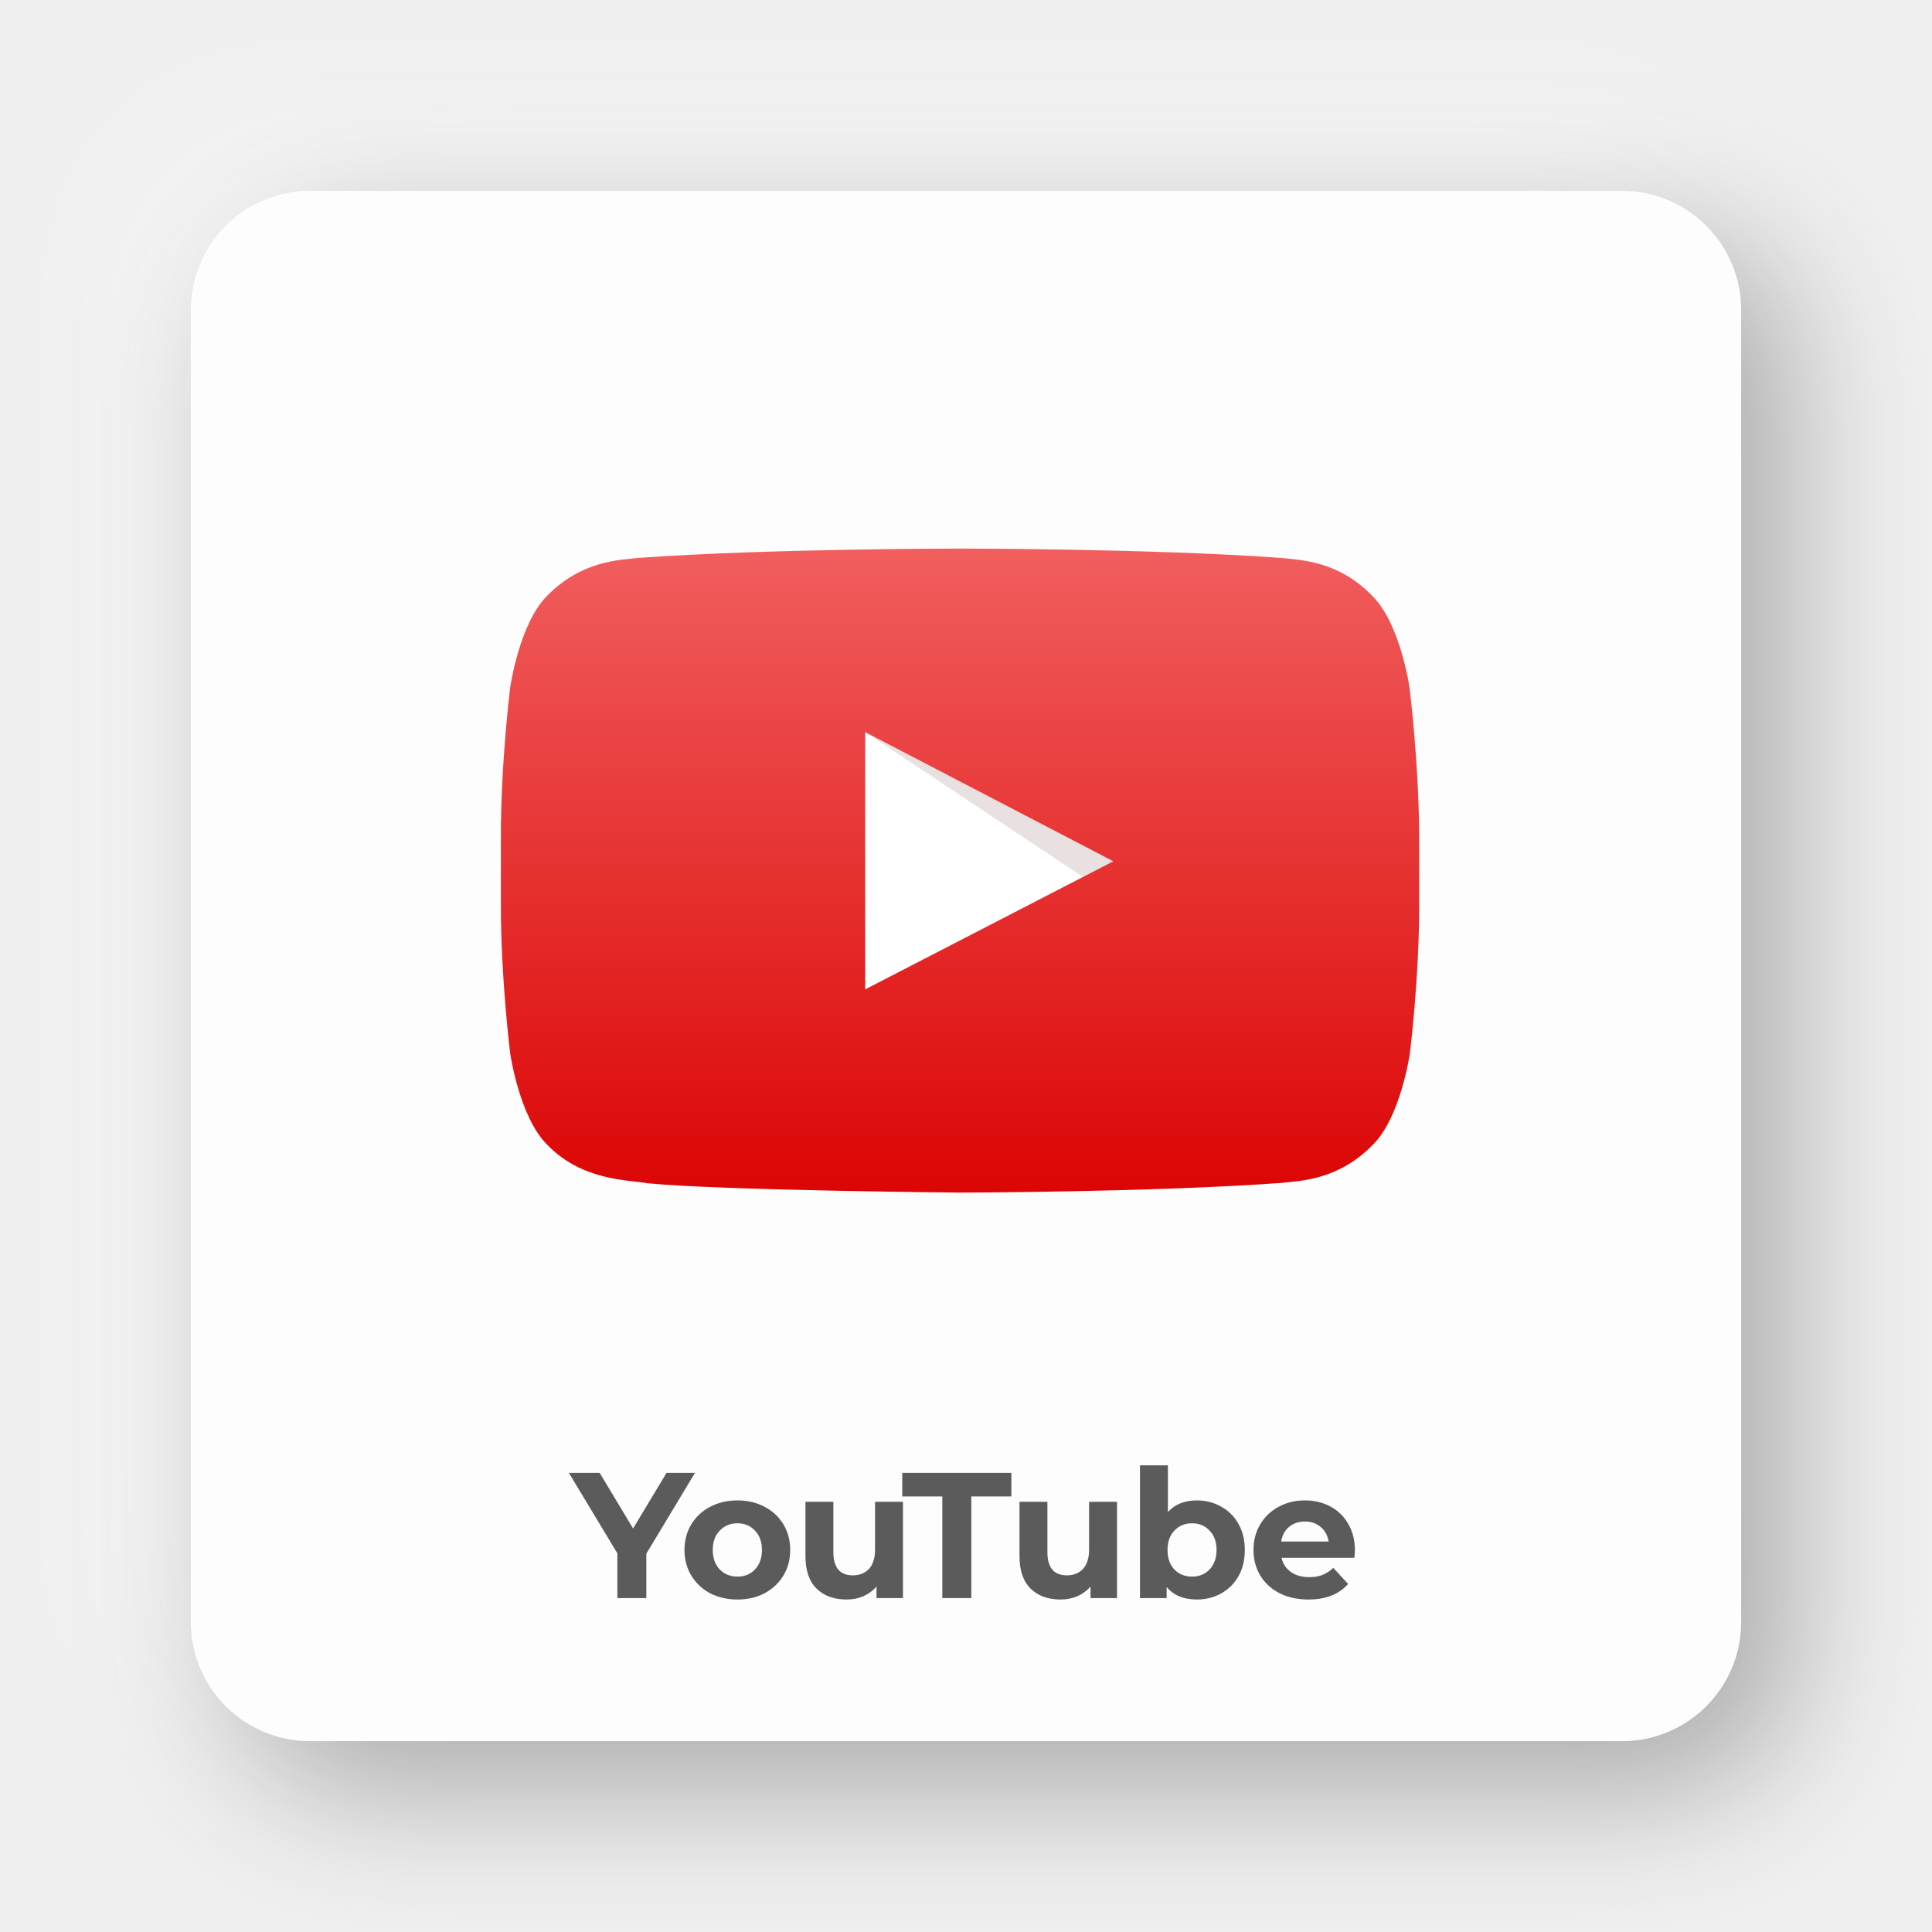
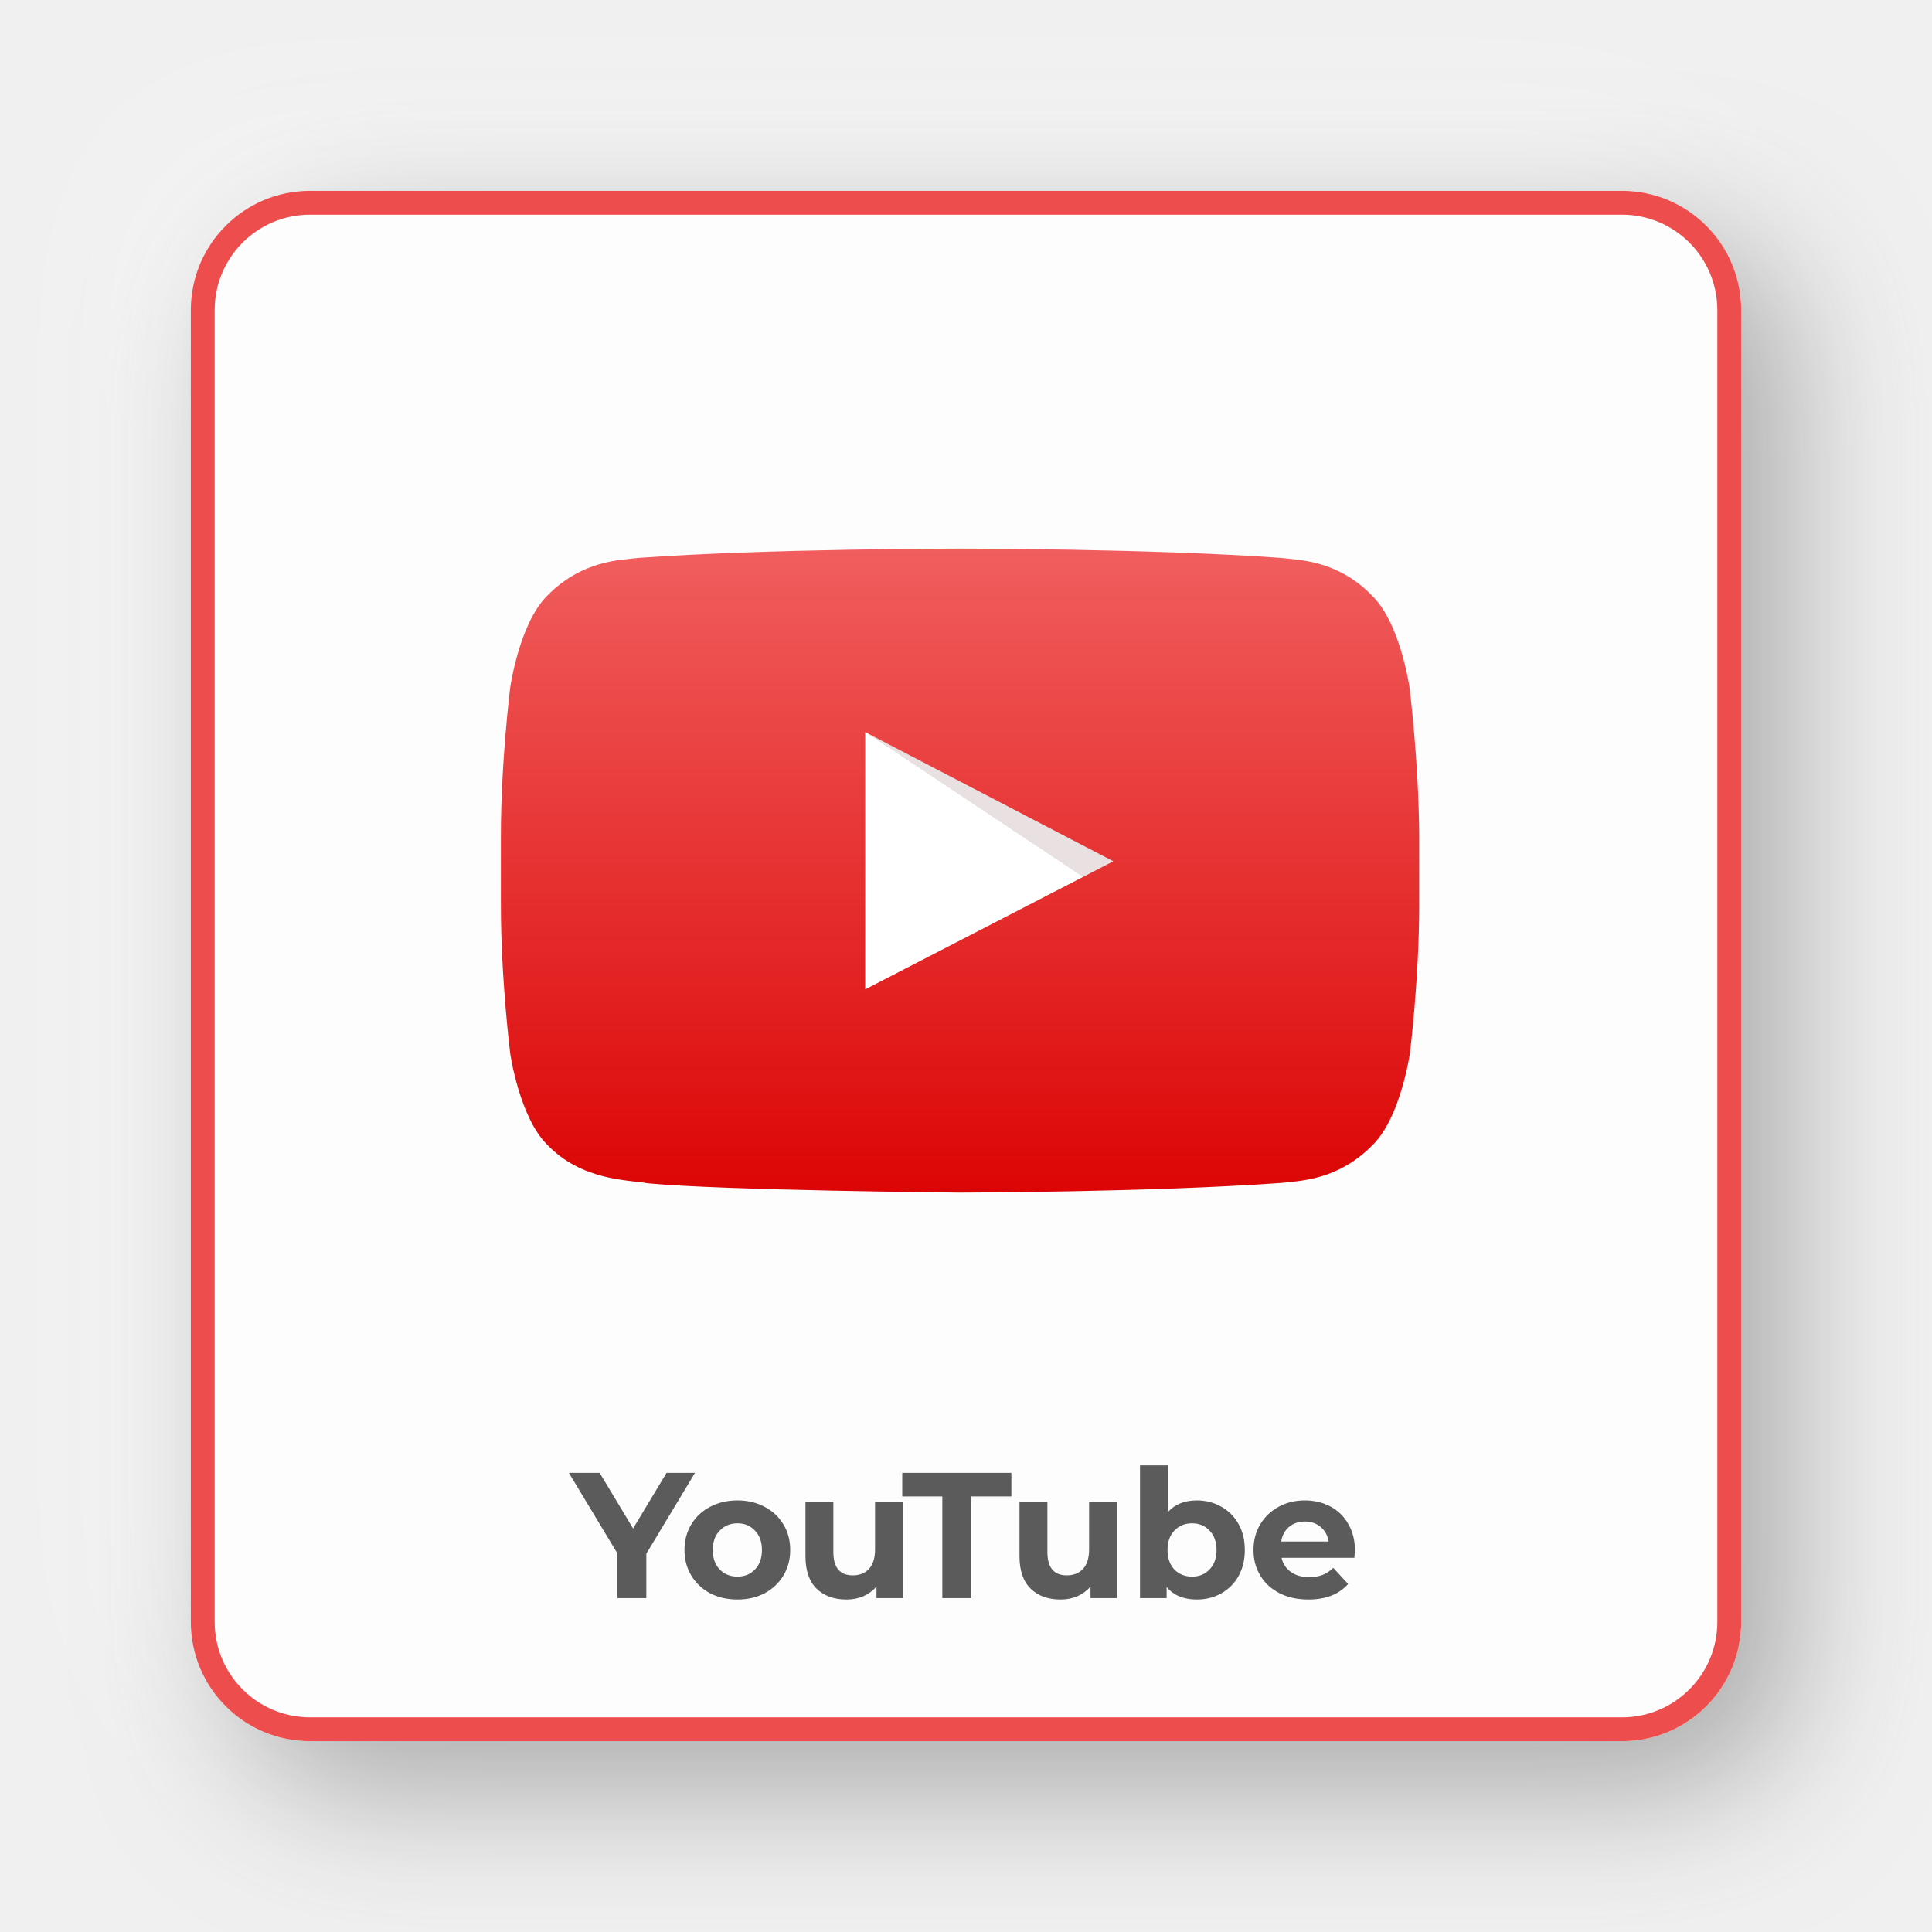
<svg xmlns="http://www.w3.org/2000/svg" width="162" height="162" viewBox="0 0 162 162" fill="none">
  <g filter="url(#filter0_dd)">
    <rect x="16" y="16" width="130" height="130" rx="10" fill="#FDFDFD" />
+     <rect x="17" y="17" width="128" height="128" rx="9" stroke="#ED4D4D" stroke-width="2" />
  </g>
  <path d="M54.196 130.28V134H51.766V130.25L47.701 123.5H50.281L53.086 128.165L55.891 123.5H58.276L54.196 130.28ZM61.835 134.12C60.985 134.12 60.22 133.945 59.54 133.595C58.87 133.235 58.345 132.74 57.965 132.11C57.585 131.48 57.395 130.765 57.395 129.965C57.395 129.165 57.585 128.45 57.965 127.82C58.345 127.19 58.87 126.7 59.54 126.35C60.22 125.99 60.985 125.81 61.835 125.81C62.685 125.81 63.445 125.99 64.115 126.35C64.785 126.7 65.31 127.19 65.69 127.82C66.07 128.45 66.26 129.165 66.26 129.965C66.26 130.765 66.07 131.48 65.69 132.11C65.31 132.74 64.785 133.235 64.115 133.595C63.445 133.945 62.685 134.12 61.835 134.12ZM61.835 132.2C62.435 132.2 62.925 132 63.305 131.6C63.695 131.19 63.89 130.645 63.89 129.965C63.89 129.285 63.695 128.745 63.305 128.345C62.925 127.935 62.435 127.73 61.835 127.73C61.235 127.73 60.74 127.935 60.35 128.345C59.96 128.745 59.765 129.285 59.765 129.965C59.765 130.645 59.96 131.19 60.35 131.6C60.74 132 61.235 132.2 61.835 132.2ZM75.714 125.93V134H73.494V133.04C73.184 133.39 72.814 133.66 72.384 133.85C71.954 134.03 71.489 134.12 70.989 134.12C69.929 134.12 69.089 133.815 68.469 133.205C67.849 132.595 67.539 131.69 67.539 130.49V125.93H69.879V130.145C69.879 131.445 70.424 132.095 71.514 132.095C72.074 132.095 72.524 131.915 72.864 131.555C73.204 131.185 73.374 130.64 73.374 129.92V125.93H75.714ZM79.015 125.48H75.655V123.5H84.805V125.48H81.445V134H79.015V125.48ZM93.661 125.93V134H91.441V133.04C91.131 133.39 90.761 133.66 90.331 133.85C89.901 134.03 89.436 134.12 88.936 134.12C87.876 134.12 87.036 133.815 86.416 133.205C85.796 132.595 85.486 131.69 85.486 130.49V125.93H87.826V130.145C87.826 131.445 88.371 132.095 89.461 132.095C90.021 132.095 90.471 131.915 90.811 131.555C91.151 131.185 91.321 130.64 91.321 129.92V125.93H93.661ZM100.359 125.81C101.109 125.81 101.789 125.985 102.399 126.335C103.019 126.675 103.504 127.16 103.854 127.79C104.204 128.41 104.379 129.135 104.379 129.965C104.379 130.795 104.204 131.525 103.854 132.155C103.504 132.775 103.019 133.26 102.399 133.61C101.789 133.95 101.109 134.12 100.359 134.12C99.249 134.12 98.404 133.77 97.824 133.07V134H95.589V122.87H97.929V126.785C98.519 126.135 99.329 125.81 100.359 125.81ZM99.954 132.2C100.554 132.2 101.044 132 101.424 131.6C101.814 131.19 102.009 130.645 102.009 129.965C102.009 129.285 101.814 128.745 101.424 128.345C101.044 127.935 100.554 127.73 99.954 127.73C99.354 127.73 98.859 127.935 98.469 128.345C98.089 128.745 97.899 129.285 97.899 129.965C97.899 130.645 98.089 131.19 98.469 131.6C98.859 132 99.354 132.2 99.954 132.2ZM113.611 129.995C113.611 130.025 113.596 130.235 113.566 130.625H107.461C107.571 131.125 107.831 131.52 108.241 131.81C108.651 132.1 109.161 132.245 109.771 132.245C110.191 132.245 110.561 132.185 110.881 132.065C111.211 131.935 111.516 131.735 111.796 131.465L113.041 132.815C112.281 133.685 111.171 134.12 109.711 134.12C108.801 134.12 107.996 133.945 107.296 133.595C106.596 133.235 106.056 132.74 105.676 132.11C105.296 131.48 105.106 130.765 105.106 129.965C105.106 129.175 105.291 128.465 105.661 127.835C106.041 127.195 106.556 126.7 107.206 126.35C107.866 125.99 108.601 125.81 109.411 125.81C110.201 125.81 110.916 125.98 111.556 126.32C112.196 126.66 112.696 127.15 113.056 127.79C113.426 128.42 113.611 129.155 113.611 129.995ZM109.426 127.58C108.896 127.58 108.451 127.73 108.091 128.03C107.731 128.33 107.511 128.74 107.431 129.26H111.406C111.326 128.75 111.106 128.345 110.746 128.045C110.386 127.735 109.946 127.58 109.426 127.58Z" fill="#5B5B5B" />
  <path d="M72.559 82.96L93.373 72.22L72.559 61.39V82.96Z" fill="white" />
  <path opacity="0.12" d="M72.559 61.39L90.817 73.54L93.373 72.22L72.559 61.39Z" fill="#420000" />
  <path d="M118.188 57.64C118.188 57.64 117.437 52.36 115.121 50.02C112.205 46.96 108.928 46.96 107.394 46.78C96.661 46 80.515 46 80.515 46H80.485C80.485 46 64.339 46 53.545 46.78C52.042 46.96 48.765 46.96 45.818 50.02C43.533 52.36 42.782 57.64 42.782 57.64C42.782 57.64 42 63.88 42 70.09V75.91C42 82.12 42.782 88.33 42.782 88.33C42.782 88.33 43.533 93.61 45.849 95.95C48.765 99.01 52.613 98.92 54.327 99.22C60.491 99.82 80.485 100 80.485 100C80.485 100 96.661 99.97 107.424 99.19C108.928 99.01 112.205 99.01 115.152 95.95C117.467 93.61 118.218 88.33 118.218 88.33C118.218 88.33 119 82.12 119 75.91V70.09C118.97 63.88 118.188 57.64 118.188 57.64ZM72.548 82.96V61.39L93.353 72.22L72.547 82.96H72.548Z" fill="url(#paint0_linear)" />
  <defs>
    <filter id="filter0_dd" x="0" y="0" width="162" height="162" filterUnits="userSpaceOnUse" color-interpolation-filters="sRGB">
      <feFlood flood-opacity="0" result="BackgroundImageFix" />
      <feColorMatrix in="SourceAlpha" type="matrix" values="0 0 0 0 0 0 0 0 0 0 0 0 0 0 0 0 0 0 127 0" />
      <feOffset dx="-4" dy="-4" />
      <feGaussianBlur stdDeviation="6" />
      <feColorMatrix type="matrix" values="0 0 0 0 1 0 0 0 0 1 0 0 0 0 1 0 0 0 0.5 0" />
      <feBlend mode="normal" in2="BackgroundImageFix" result="effect1_dropShadow" />
      <feColorMatrix in="SourceAlpha" type="matrix" values="0 0 0 0 0 0 0 0 0 0 0 0 0 0 0 0 0 0 127 0" />
      <feOffset dx="4" dy="4" />
      <feGaussianBlur stdDeviation="6" />
      <feColorMatrix type="matrix" values="0 0 0 0 0.383 0 0 0 0 0.383 0 0 0 0 0.383 0 0 0 0.5 0" />
      <feBlend mode="normal" in2="effect1_dropShadow" result="effect2_dropShadow" />
      <feBlend mode="normal" in="SourceGraphic" in2="effect2_dropShadow" result="shape" />
    </filter>
    <linearGradient id="paint0_linear" x1="80.485" y1="46" x2="80.485" y2="100.016" gradientUnits="userSpaceOnUse">
      <stop stop-color="#F15E5E" />
      <stop offset="1" stop-color="#DC0505" />
    </linearGradient>
  </defs>
</svg>
